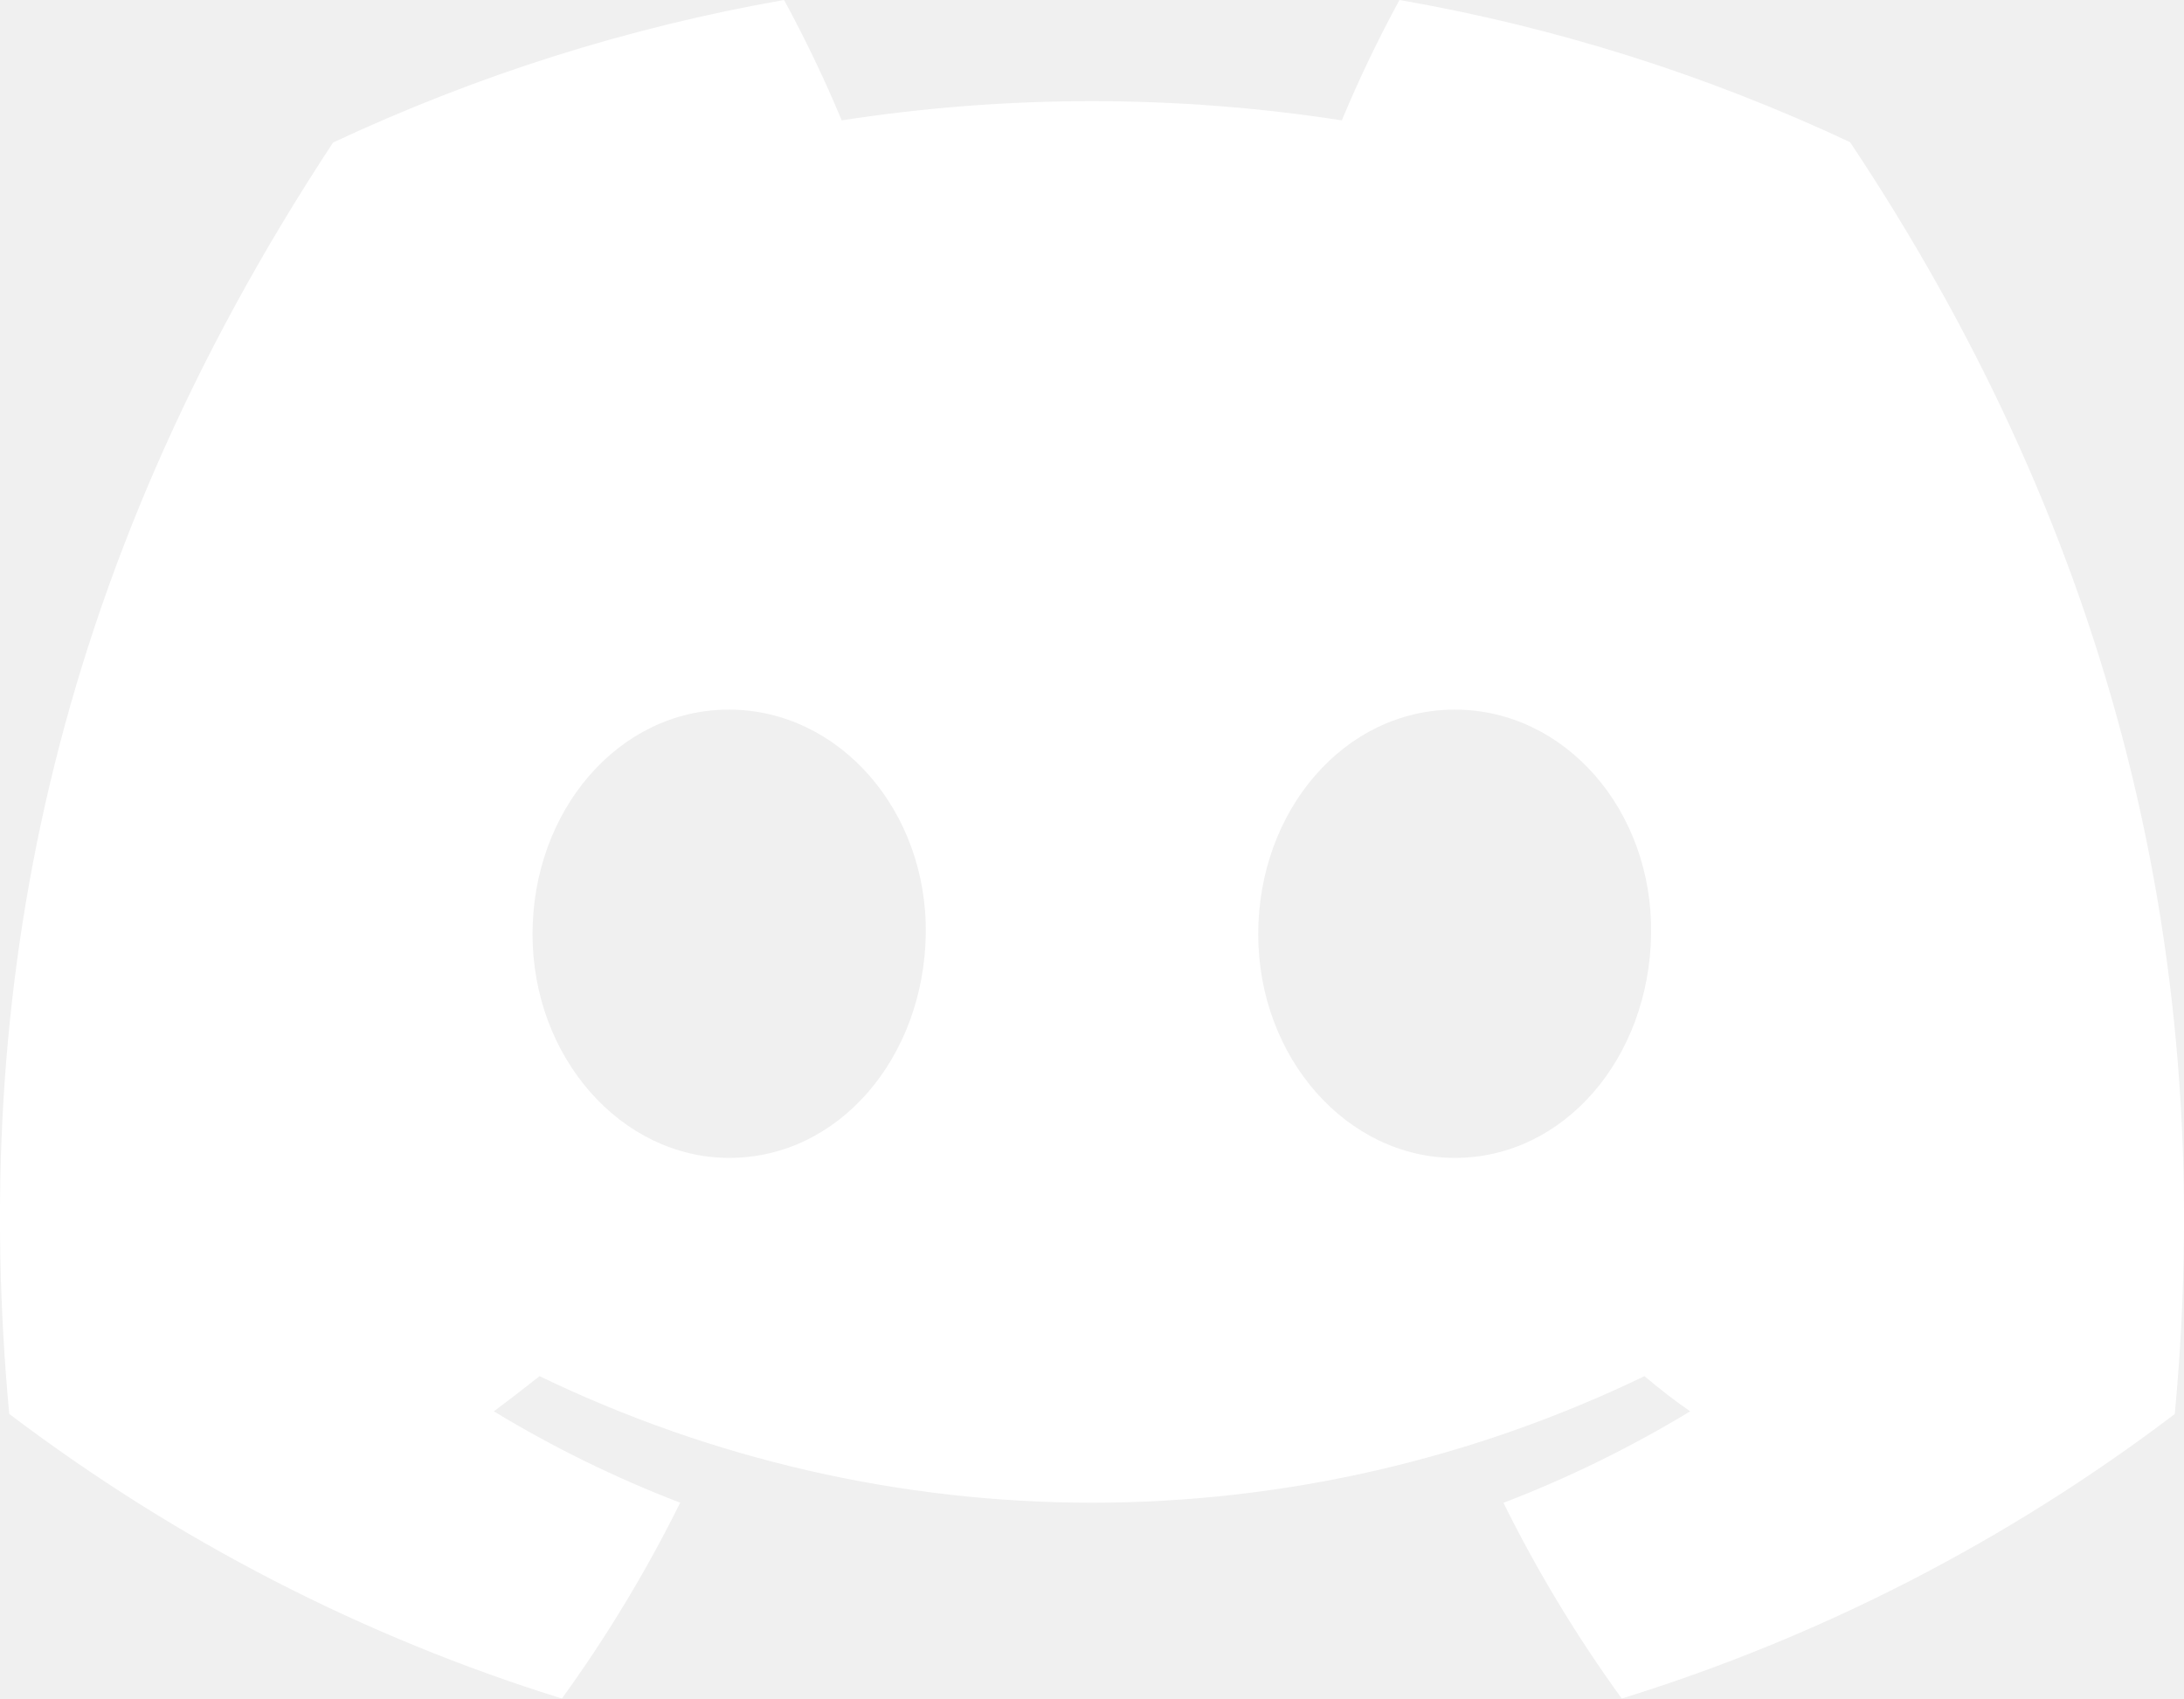
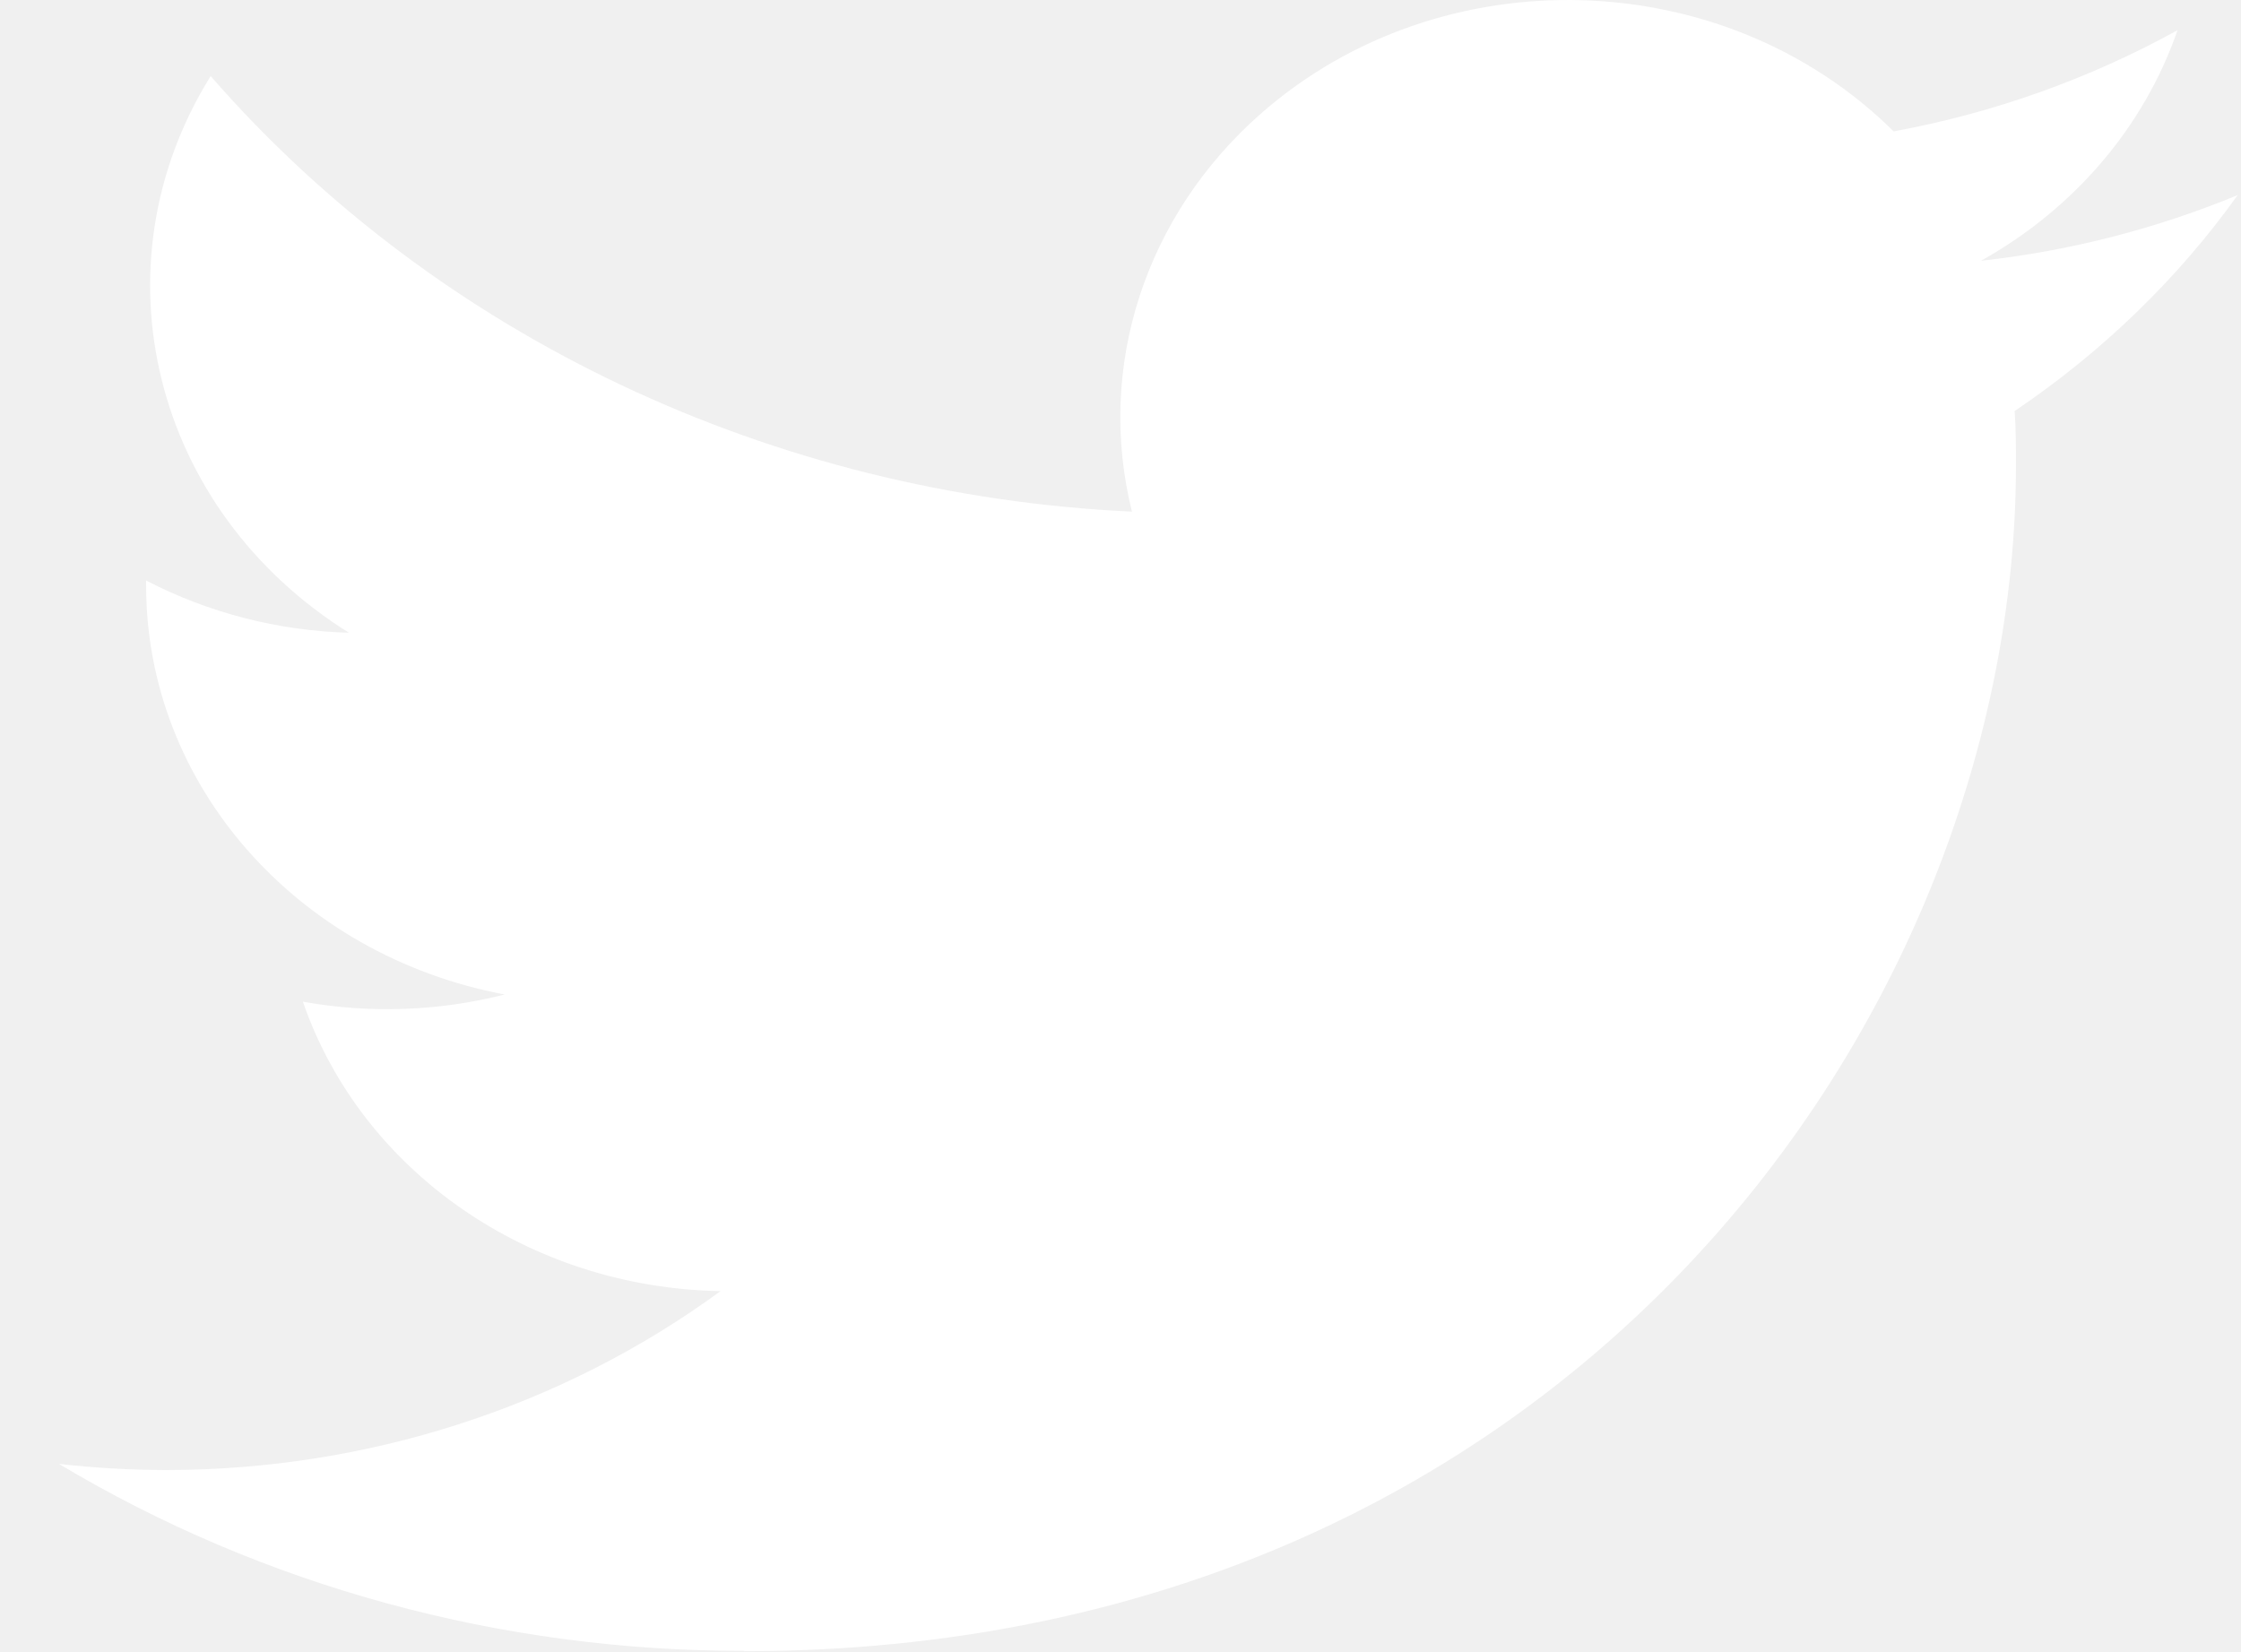
- <svg xmlns="http://www.w3.org/2000/svg" width="18" height="14" viewBox="0 0 18 14" fill="none">
-   <path d="M15.248 1.172C14.065 0.617 12.817 0.223 11.534 0C11.359 0.322 11.2 0.653 11.059 0.992C9.692 0.781 8.303 0.781 6.937 0.992C6.796 0.653 6.637 0.322 6.462 0C5.178 0.225 3.929 0.62 2.745 1.175C0.395 4.744 -0.242 8.223 0.076 11.654C1.453 12.697 2.993 13.491 4.631 14C5 13.491 5.326 12.951 5.606 12.386C5.074 12.182 4.56 11.93 4.07 11.633C4.199 11.537 4.325 11.439 4.447 11.343C5.871 12.03 7.426 12.386 9 12.386C10.574 12.386 12.129 12.03 13.553 11.343C13.676 11.446 13.802 11.545 13.93 11.633C13.439 11.93 12.924 12.183 12.391 12.387C12.671 12.952 12.997 13.492 13.366 14C15.005 13.493 16.547 12.7 17.924 11.655C18.297 7.677 17.285 4.229 15.248 1.172ZM6.01 9.544C5.122 9.544 4.389 8.717 4.389 7.7C4.389 6.683 5.097 5.849 6.007 5.849C6.917 5.849 7.645 6.683 7.63 7.7C7.614 8.717 6.915 9.544 6.01 9.544ZM11.99 9.544C11.101 9.544 10.37 8.717 10.37 7.7C10.37 6.683 11.078 5.849 11.99 5.849C12.902 5.849 13.624 6.683 13.608 7.7C13.593 8.717 12.895 9.544 11.99 9.544Z" fill="white" />
+ <svg xmlns="http://www.w3.org/2000/svg" width="19" height="14" viewBox="0 0 19 14" fill="none">
+   <path d="M17.081 3.485C17.092 3.637 17.092 3.789 17.092 3.942C17.092 8.613 13.28 14 6.309 14V13.997C4.25 14 2.234 13.45 0.5 12.412C0.799 12.446 1.1 12.463 1.402 12.464C3.109 12.465 4.766 11.931 6.109 10.947C4.487 10.919 3.065 9.933 2.568 8.493C3.136 8.595 3.722 8.574 4.279 8.432C2.511 8.099 1.239 6.65 1.239 4.967C1.239 4.952 1.239 4.937 1.239 4.922C1.766 5.196 2.356 5.348 2.959 5.365C1.294 4.327 0.781 2.26 1.786 0.645C3.71 2.853 6.549 4.196 9.597 4.338C9.291 3.11 9.709 1.824 10.693 0.961C12.22 -0.378 14.62 -0.309 16.055 1.114C16.904 0.958 17.717 0.667 18.462 0.256C18.179 1.074 17.587 1.769 16.796 2.211C17.547 2.128 18.281 1.94 18.972 1.654C18.463 2.365 17.822 2.985 17.081 3.485Z" fill="white" />
</svg>
